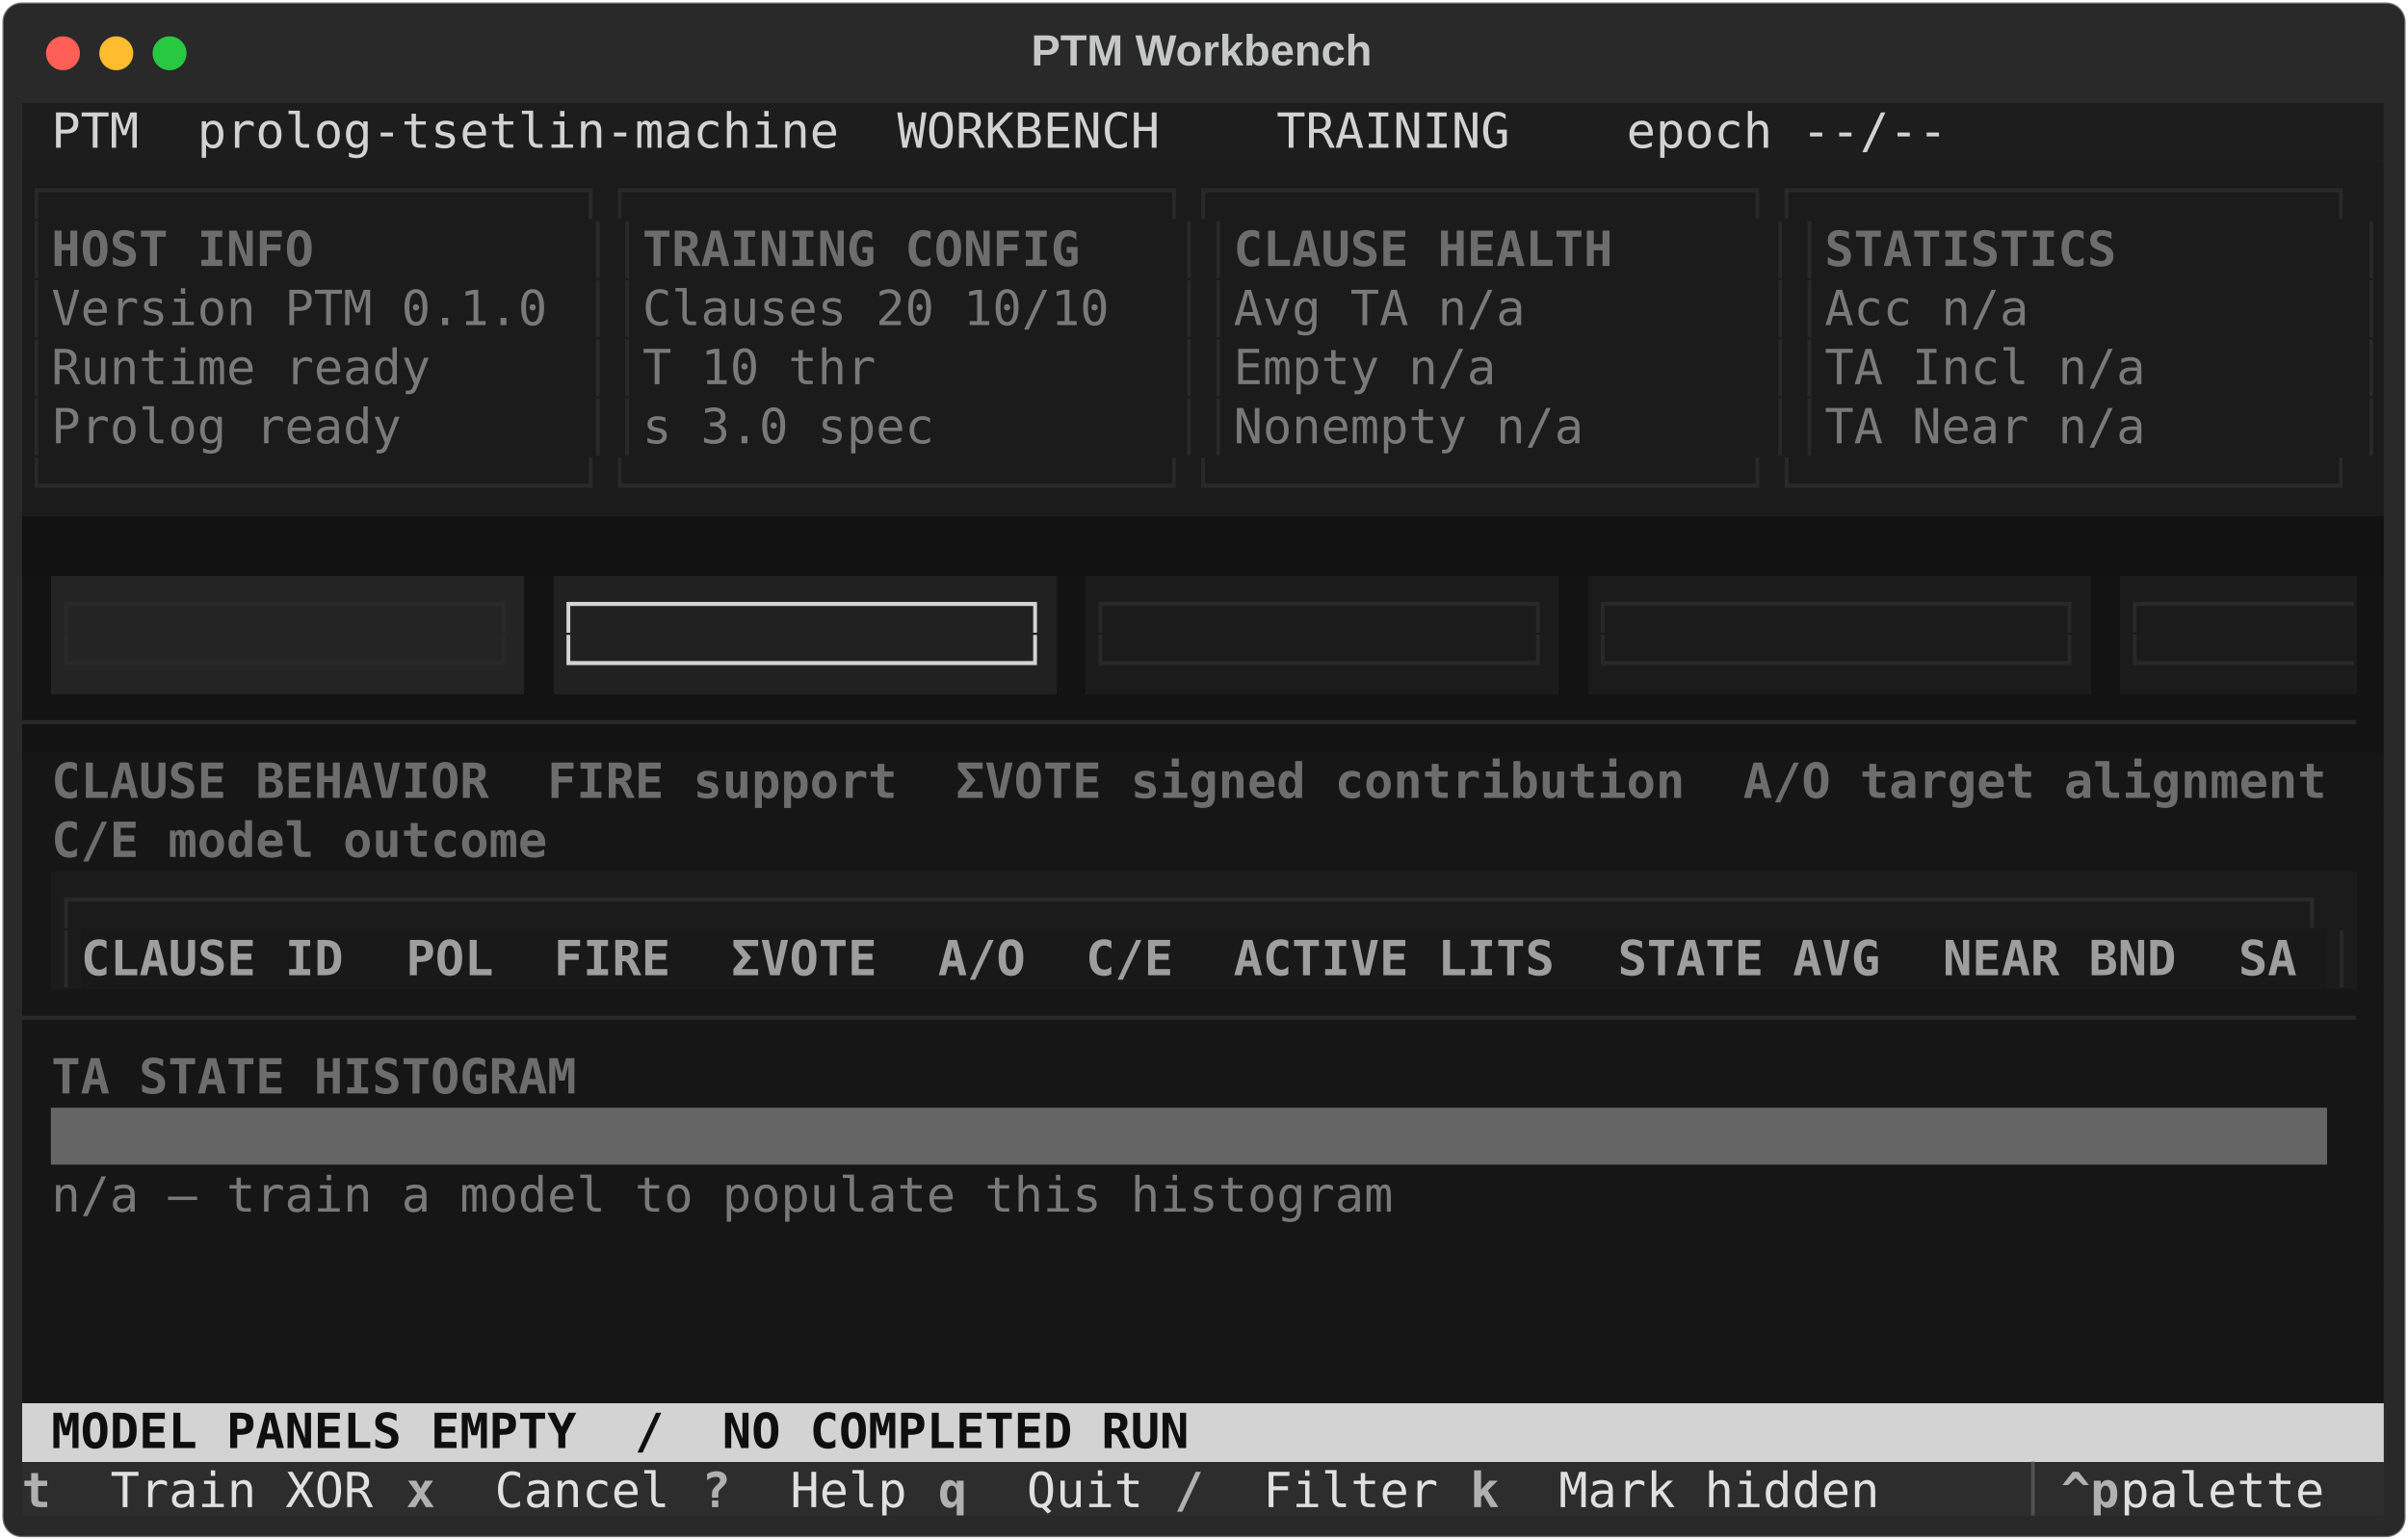
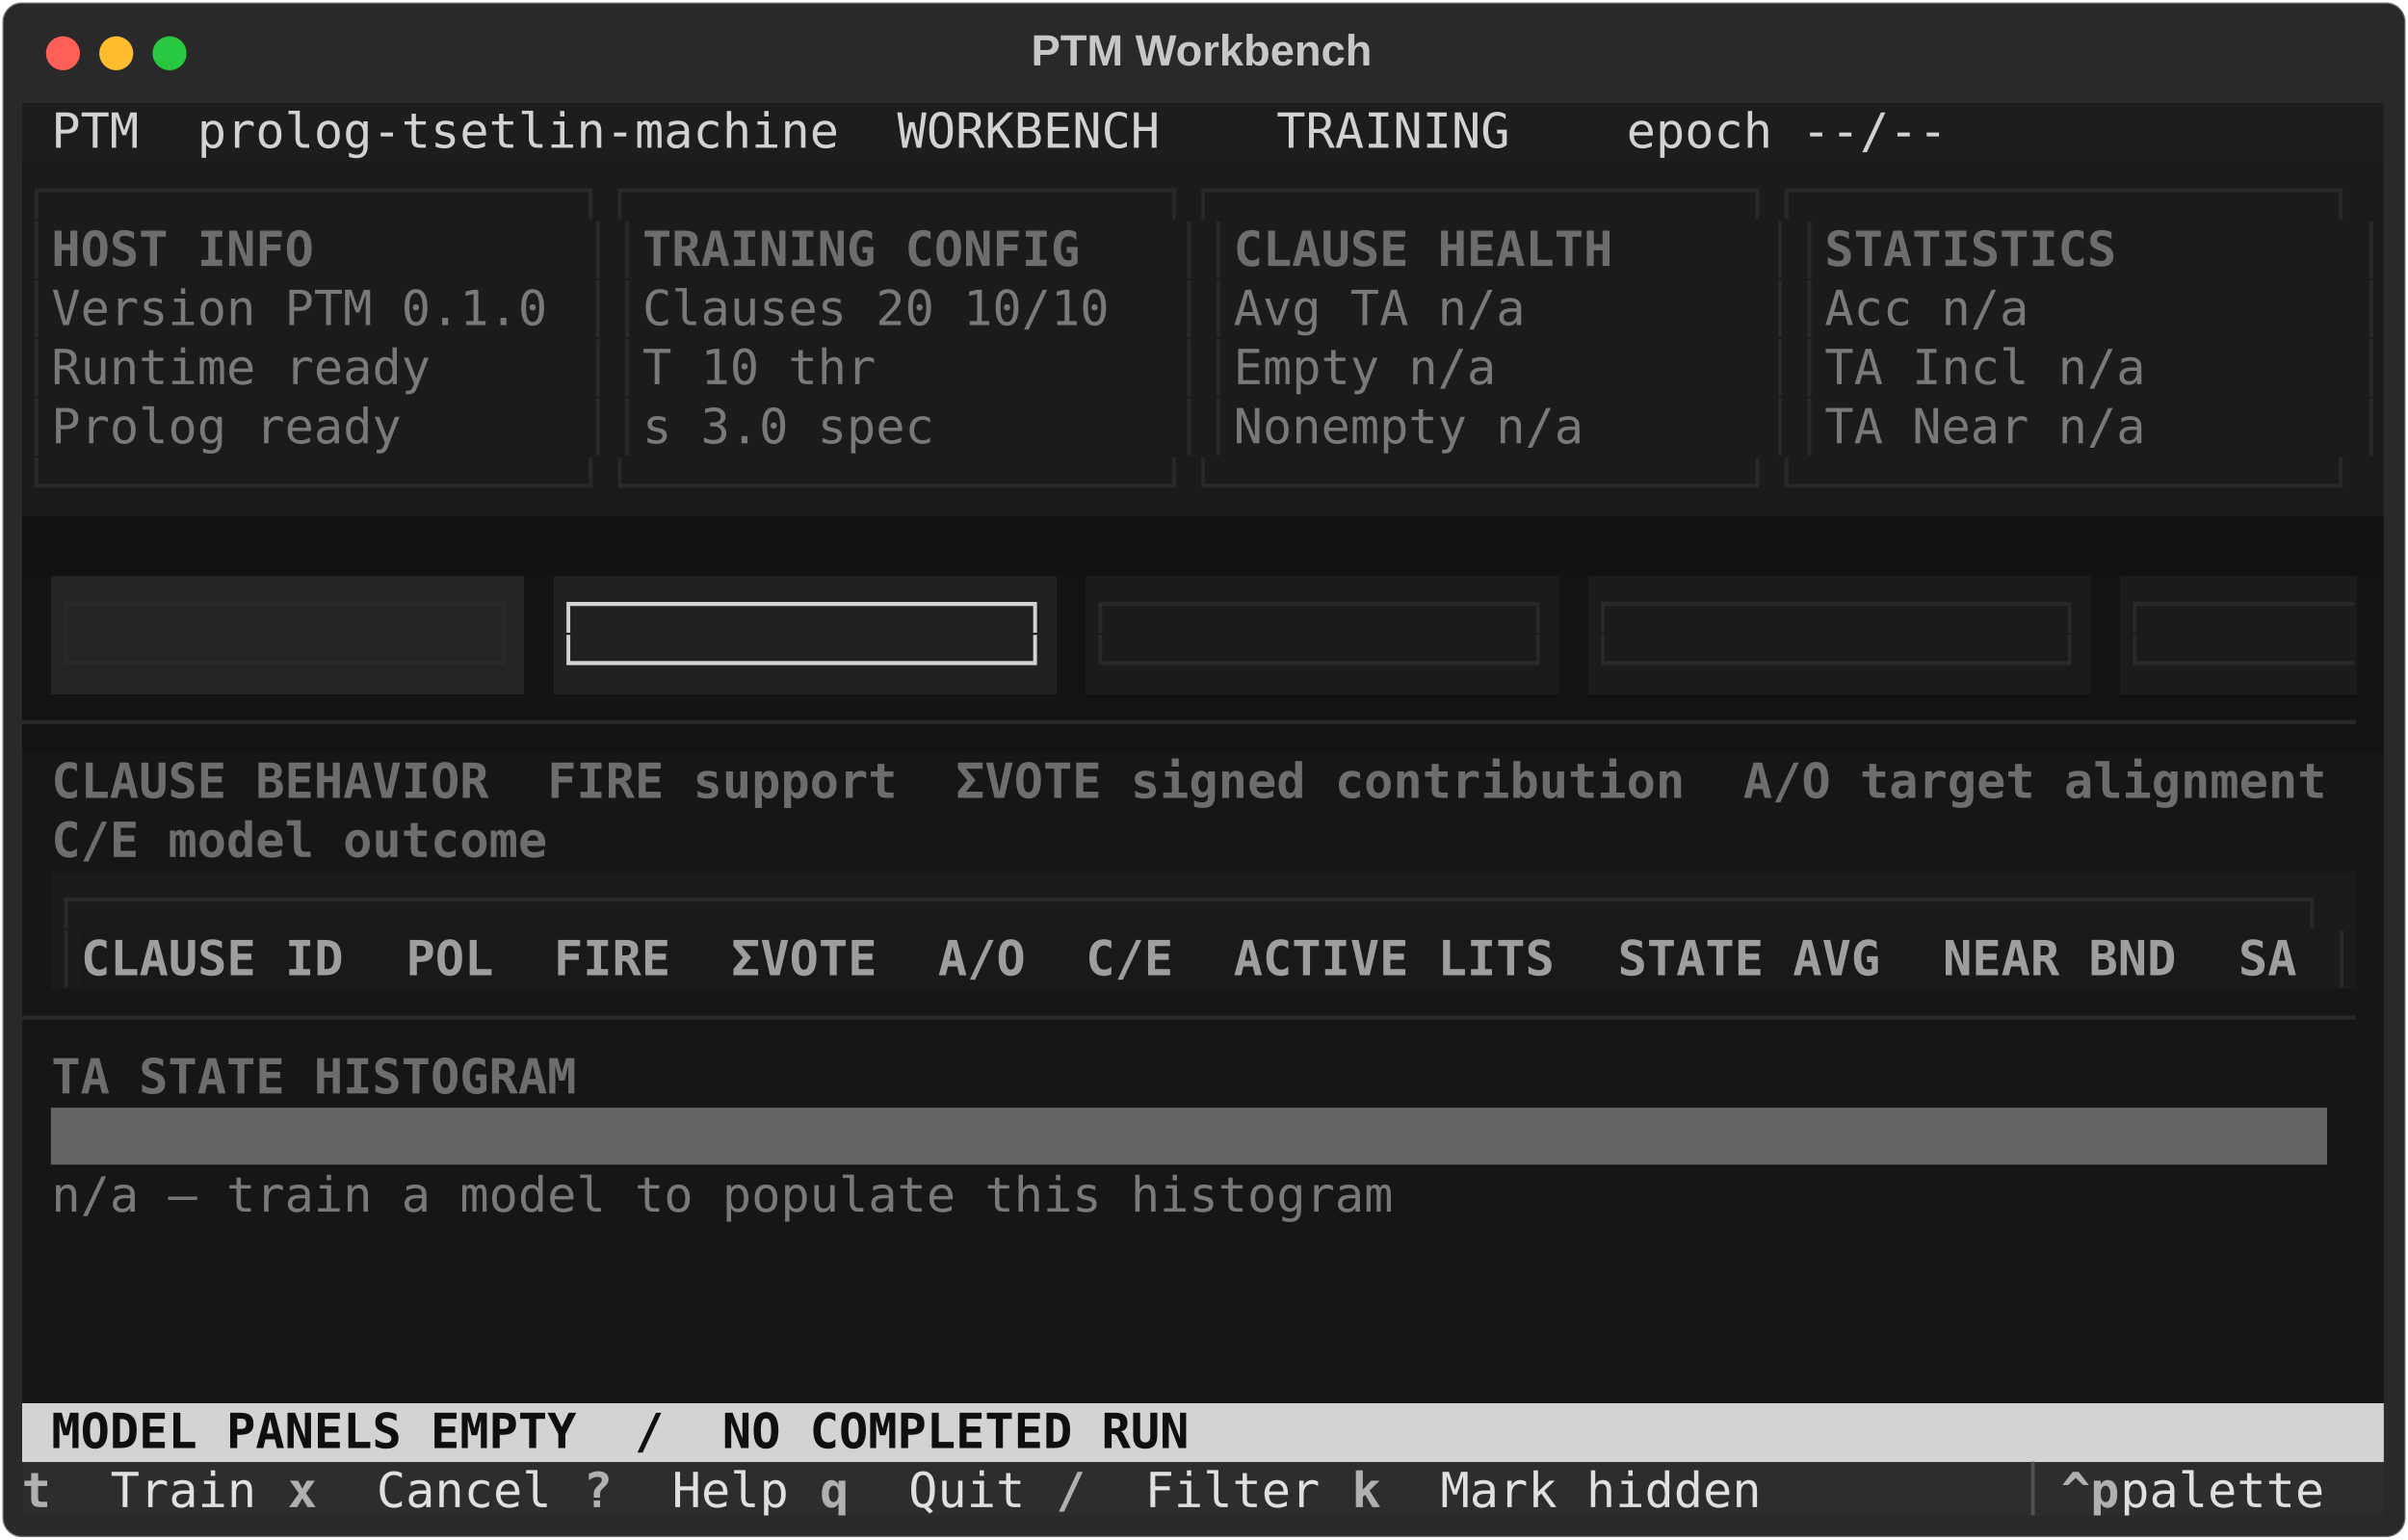
<svg xmlns="http://www.w3.org/2000/svg" class="rich-terminal" viewBox="0 0 994 635.6">
  <style>

    @font-face {
        font-family: "Fira Code";
        src: local("FiraCode-Regular"),
                url("https://cdnjs.cloudflare.com/ajax/libs/firacode/6.2.0/woff2/FiraCode-Regular.woff2") format("woff2"),
                url("https://cdnjs.cloudflare.com/ajax/libs/firacode/6.2.0/woff/FiraCode-Regular.woff") format("woff");
        font-style: normal;
        font-weight: 400;
    }
    @font-face {
        font-family: "Fira Code";
        src: local("FiraCode-Bold"),
                url("https://cdnjs.cloudflare.com/ajax/libs/firacode/6.2.0/woff2/FiraCode-Bold.woff2") format("woff2"),
                url("https://cdnjs.cloudflare.com/ajax/libs/firacode/6.2.0/woff/FiraCode-Bold.woff") format("woff");
        font-style: bold;
        font-weight: 700;
    }

    .terminal-matrix {
        font-family: Fira Code, monospace;
        font-size: 20px;
        line-height: 24.4px;
        font-variant-east-asian: full-width;
    }

    .terminal-title {
        font-size: 18px;
        font-weight: bold;
        font-family: arial;
    }

    .terminal-r1 { fill: #c5c8c6 }
.terminal-r2 { fill: #d2d2d2 }
.terminal-r3 { fill: #292929 }
.terminal-r4 { fill: #6d6d6d;font-weight: bold }
.terminal-r5 { fill: #797979 }
.terminal-r6 { fill: #d3d3d3 }
.terminal-r7 { fill: #9e9e9e;font-weight: bold }
.terminal-r8 { fill: #656565 }
.terminal-r9 { fill: #0f0f0f;font-weight: bold }
.terminal-r10 { fill: #b0b0b0;font-weight: bold }
.terminal-r11 { fill: #e0e0e0 }
.terminal-r12 { fill: #515151 }
    </style>
  <defs>
    <clipPath id="terminal-clip-terminal">
      <rect x="0" y="0" width="975.0" height="584.6" />
    </clipPath>
    <clipPath id="terminal-line-0">
      <rect x="0" y="1.5" width="976" height="24.65" />
    </clipPath>
    <clipPath id="terminal-line-1">
      <rect x="0" y="25.9" width="976" height="24.65" />
    </clipPath>
    <clipPath id="terminal-line-2">
      <rect x="0" y="50.3" width="976" height="24.65" />
    </clipPath>
    <clipPath id="terminal-line-3">
      <rect x="0" y="74.7" width="976" height="24.65" />
    </clipPath>
    <clipPath id="terminal-line-4">
      <rect x="0" y="99.1" width="976" height="24.65" />
    </clipPath>
    <clipPath id="terminal-line-5">
      <rect x="0" y="123.5" width="976" height="24.65" />
    </clipPath>
    <clipPath id="terminal-line-6">
      <rect x="0" y="147.9" width="976" height="24.65" />
    </clipPath>
    <clipPath id="terminal-line-7">
      <rect x="0" y="172.3" width="976" height="24.65" />
    </clipPath>
    <clipPath id="terminal-line-8">
      <rect x="0" y="196.7" width="976" height="24.65" />
    </clipPath>
    <clipPath id="terminal-line-9">
      <rect x="0" y="221.1" width="976" height="24.65" />
    </clipPath>
    <clipPath id="terminal-line-10">
      <rect x="0" y="245.5" width="976" height="24.65" />
    </clipPath>
    <clipPath id="terminal-line-11">
      <rect x="0" y="269.9" width="976" height="24.65" />
    </clipPath>
    <clipPath id="terminal-line-12">
      <rect x="0" y="294.3" width="976" height="24.65" />
    </clipPath>
    <clipPath id="terminal-line-13">
      <rect x="0" y="318.7" width="976" height="24.65" />
    </clipPath>
    <clipPath id="terminal-line-14">
      <rect x="0" y="343.1" width="976" height="24.65" />
    </clipPath>
    <clipPath id="terminal-line-15">
      <rect x="0" y="367.5" width="976" height="24.65" />
    </clipPath>
    <clipPath id="terminal-line-16">
      <rect x="0" y="391.9" width="976" height="24.65" />
    </clipPath>
    <clipPath id="terminal-line-17">
      <rect x="0" y="416.3" width="976" height="24.65" />
    </clipPath>
    <clipPath id="terminal-line-18">
      <rect x="0" y="440.7" width="976" height="24.65" />
    </clipPath>
    <clipPath id="terminal-line-19">
      <rect x="0" y="465.1" width="976" height="24.65" />
    </clipPath>
    <clipPath id="terminal-line-20">
      <rect x="0" y="489.5" width="976" height="24.65" />
    </clipPath>
    <clipPath id="terminal-line-21">
      <rect x="0" y="513.9" width="976" height="24.65" />
    </clipPath>
    <clipPath id="terminal-line-22">
      <rect x="0" y="538.3" width="976" height="24.65" />
    </clipPath>
  </defs>
  <rect fill="#292929" stroke="rgba(255,255,255,0.35)" stroke-width="1" x="1" y="1" width="992" height="633.6" rx="8" />
  <text class="terminal-title" fill="#c5c8c6" text-anchor="middle" x="496" y="27">PTM Workbench</text>
  <g transform="translate(26,22)">
    <circle cx="0" cy="0" r="7" fill="#ff5f57" />
    <circle cx="22" cy="0" r="7" fill="#febc2e" />
    <circle cx="44" cy="0" r="7" fill="#28c840" />
  </g>
  <g transform="translate(9, 41)" clip-path="url(#terminal-clip-terminal)">
    <rect fill="#1d1d1d" x="0" y="1.5" width="12.2" height="24.65" shape-rendering="crispEdges" />
    <rect fill="#1d1d1d" x="12.2" y="1.5" width="793" height="24.65" shape-rendering="crispEdges" />
    <rect fill="#1d1d1d" x="805.2" y="1.5" width="170.8" height="24.65" shape-rendering="crispEdges" />
    <rect fill="#1b1b1b" x="0" y="25.9" width="976" height="24.65" shape-rendering="crispEdges" />
    <rect fill="#1b1b1b" x="0" y="50.3" width="12.2" height="24.65" shape-rendering="crispEdges" />
    <rect fill="#1b1b1b" x="12.2" y="50.3" width="109.8" height="24.65" shape-rendering="crispEdges" />
    <rect fill="#1b1b1b" x="122" y="50.3" width="109.8" height="24.65" shape-rendering="crispEdges" />
    <rect fill="#1b1b1b" x="231.8" y="50.3" width="24.4" height="24.65" shape-rendering="crispEdges" />
    <rect fill="#1b1b1b" x="256.2" y="50.3" width="183" height="24.65" shape-rendering="crispEdges" />
    <rect fill="#1b1b1b" x="439.2" y="50.3" width="36.6" height="24.65" shape-rendering="crispEdges" />
    <rect fill="#1b1b1b" x="475.8" y="50.3" width="24.4" height="24.65" shape-rendering="crispEdges" />
    <rect fill="#1b1b1b" x="500.2" y="50.3" width="158.6" height="24.65" shape-rendering="crispEdges" />
    <rect fill="#1b1b1b" x="658.8" y="50.3" width="61" height="24.65" shape-rendering="crispEdges" />
    <rect fill="#1b1b1b" x="719.8" y="50.3" width="24.4" height="24.65" shape-rendering="crispEdges" />
    <rect fill="#1b1b1b" x="744.2" y="50.3" width="122" height="24.65" shape-rendering="crispEdges" />
    <rect fill="#1b1b1b" x="866.2" y="50.3" width="97.6" height="24.65" shape-rendering="crispEdges" />
    <rect fill="#1b1b1b" x="963.8" y="50.3" width="12.2" height="24.65" shape-rendering="crispEdges" />
    <rect fill="#1b1b1b" x="0" y="74.7" width="12.2" height="24.65" shape-rendering="crispEdges" />
    <rect fill="#1b1b1b" x="12.2" y="74.7" width="207.4" height="24.65" shape-rendering="crispEdges" />
    <rect fill="#1b1b1b" x="219.6" y="74.7" width="12.2" height="24.65" shape-rendering="crispEdges" />
    <rect fill="#1b1b1b" x="231.8" y="74.7" width="24.4" height="24.65" shape-rendering="crispEdges" />
    <rect fill="#1b1b1b" x="256.2" y="74.7" width="195.2" height="24.65" shape-rendering="crispEdges" />
    <rect fill="#1b1b1b" x="451.4" y="74.7" width="24.4" height="24.65" shape-rendering="crispEdges" />
    <rect fill="#1b1b1b" x="475.8" y="74.7" width="24.4" height="24.65" shape-rendering="crispEdges" />
    <rect fill="#1b1b1b" x="500.2" y="74.7" width="122" height="24.65" shape-rendering="crispEdges" />
    <rect fill="#1b1b1b" x="622.2" y="74.7" width="97.6" height="24.65" shape-rendering="crispEdges" />
    <rect fill="#1b1b1b" x="719.8" y="74.7" width="24.4" height="24.65" shape-rendering="crispEdges" />
    <rect fill="#1b1b1b" x="744.2" y="74.7" width="85.4" height="24.65" shape-rendering="crispEdges" />
    <rect fill="#1b1b1b" x="829.6" y="74.7" width="134.2" height="24.65" shape-rendering="crispEdges" />
    <rect fill="#1b1b1b" x="963.8" y="74.7" width="12.2" height="24.65" shape-rendering="crispEdges" />
    <rect fill="#1b1b1b" x="0" y="99.1" width="12.2" height="24.65" shape-rendering="crispEdges" />
    <rect fill="#1b1b1b" x="12.2" y="99.1" width="158.6" height="24.65" shape-rendering="crispEdges" />
    <rect fill="#1b1b1b" x="170.8" y="99.1" width="61" height="24.65" shape-rendering="crispEdges" />
    <rect fill="#1b1b1b" x="231.8" y="99.1" width="24.4" height="24.65" shape-rendering="crispEdges" />
    <rect fill="#1b1b1b" x="256.2" y="99.1" width="97.6" height="24.65" shape-rendering="crispEdges" />
    <rect fill="#1b1b1b" x="353.8" y="99.1" width="122" height="24.65" shape-rendering="crispEdges" />
    <rect fill="#1b1b1b" x="475.8" y="99.1" width="24.4" height="24.65" shape-rendering="crispEdges" />
    <rect fill="#1b1b1b" x="500.2" y="99.1" width="109.8" height="24.65" shape-rendering="crispEdges" />
    <rect fill="#1b1b1b" x="610" y="99.1" width="109.8" height="24.65" shape-rendering="crispEdges" />
    <rect fill="#1b1b1b" x="719.8" y="99.1" width="24.4" height="24.65" shape-rendering="crispEdges" />
    <rect fill="#1b1b1b" x="744.2" y="99.1" width="134.2" height="24.65" shape-rendering="crispEdges" />
    <rect fill="#1b1b1b" x="878.4" y="99.1" width="85.4" height="24.65" shape-rendering="crispEdges" />
    <rect fill="#1b1b1b" x="963.8" y="99.1" width="12.2" height="24.65" shape-rendering="crispEdges" />
    <rect fill="#1b1b1b" x="0" y="123.5" width="12.2" height="24.65" shape-rendering="crispEdges" />
    <rect fill="#1b1b1b" x="12.2" y="123.5" width="146.4" height="24.65" shape-rendering="crispEdges" />
    <rect fill="#1b1b1b" x="158.6" y="123.5" width="73.2" height="24.65" shape-rendering="crispEdges" />
    <rect fill="#1b1b1b" x="231.8" y="123.5" width="24.4" height="24.65" shape-rendering="crispEdges" />
    <rect fill="#1b1b1b" x="256.2" y="123.5" width="122" height="24.65" shape-rendering="crispEdges" />
    <rect fill="#1b1b1b" x="378.2" y="123.5" width="97.6" height="24.65" shape-rendering="crispEdges" />
    <rect fill="#1b1b1b" x="475.8" y="123.5" width="24.4" height="24.65" shape-rendering="crispEdges" />
    <rect fill="#1b1b1b" x="500.2" y="123.5" width="146.4" height="24.65" shape-rendering="crispEdges" />
    <rect fill="#1b1b1b" x="646.6" y="123.5" width="73.2" height="24.65" shape-rendering="crispEdges" />
    <rect fill="#1b1b1b" x="719.8" y="123.5" width="24.4" height="24.65" shape-rendering="crispEdges" />
    <rect fill="#1b1b1b" x="744.2" y="123.5" width="134.2" height="24.65" shape-rendering="crispEdges" />
    <rect fill="#1b1b1b" x="878.4" y="123.5" width="85.4" height="24.65" shape-rendering="crispEdges" />
    <rect fill="#1b1b1b" x="963.8" y="123.5" width="12.2" height="24.65" shape-rendering="crispEdges" />
    <rect fill="#1b1b1b" x="0" y="147.9" width="976" height="24.65" shape-rendering="crispEdges" />
    <rect fill="#121212" x="0" y="172.3" width="976" height="24.65" shape-rendering="crispEdges" />
    <rect fill="#131313" x="0" y="196.7" width="12.2" height="24.65" shape-rendering="crispEdges" />
    <rect fill="#242424" x="12.2" y="196.7" width="195.2" height="24.65" shape-rendering="crispEdges" />
    <rect fill="#131313" x="207.4" y="196.7" width="12.2" height="24.65" shape-rendering="crispEdges" />
    <rect fill="#212121" x="219.6" y="196.7" width="207.4" height="24.65" shape-rendering="crispEdges" />
    <rect fill="#131313" x="427" y="196.7" width="12.2" height="24.65" shape-rendering="crispEdges" />
    <rect fill="#1b1b1b" x="439.2" y="196.7" width="195.2" height="24.65" shape-rendering="crispEdges" />
    <rect fill="#131313" x="634.4" y="196.7" width="12.2" height="24.65" shape-rendering="crispEdges" />
    <rect fill="#1b1b1b" x="646.6" y="196.7" width="207.4" height="24.65" shape-rendering="crispEdges" />
    <rect fill="#131313" x="854" y="196.7" width="12.2" height="24.65" shape-rendering="crispEdges" />
    <rect fill="#1b1b1b" x="866.2" y="196.7" width="97.6" height="24.65" shape-rendering="crispEdges" />
    <rect fill="#131313" x="963.8" y="196.7" width="12.2" height="24.65" shape-rendering="crispEdges" />
    <rect fill="#131313" x="0" y="221.1" width="12.2" height="24.65" shape-rendering="crispEdges" />
    <rect fill="#242424" x="12.2" y="221.1" width="195.2" height="24.65" shape-rendering="crispEdges" />
    <rect fill="#131313" x="207.4" y="221.1" width="12.2" height="24.65" shape-rendering="crispEdges" />
    <rect fill="#212121" x="219.6" y="221.1" width="207.4" height="24.65" shape-rendering="crispEdges" />
    <rect fill="#131313" x="427" y="221.1" width="12.2" height="24.65" shape-rendering="crispEdges" />
    <rect fill="#1b1b1b" x="439.2" y="221.1" width="195.2" height="24.65" shape-rendering="crispEdges" />
    <rect fill="#131313" x="634.4" y="221.1" width="12.2" height="24.65" shape-rendering="crispEdges" />
    <rect fill="#1b1b1b" x="646.6" y="221.1" width="207.4" height="24.65" shape-rendering="crispEdges" />
    <rect fill="#131313" x="854" y="221.1" width="12.2" height="24.65" shape-rendering="crispEdges" />
    <rect fill="#1b1b1b" x="866.2" y="221.1" width="97.6" height="24.65" shape-rendering="crispEdges" />
    <rect fill="#131313" x="963.8" y="221.1" width="12.2" height="24.65" shape-rendering="crispEdges" />
    <rect fill="#131313" x="0" y="245.5" width="976" height="24.65" shape-rendering="crispEdges" />
    <rect fill="#161616" x="0" y="269.9" width="12.2" height="24.65" shape-rendering="crispEdges" />
    <rect fill="#161616" x="12.2" y="269.9" width="951.6" height="24.65" shape-rendering="crispEdges" />
    <rect fill="#161616" x="963.8" y="269.9" width="12.2" height="24.65" shape-rendering="crispEdges" />
    <rect fill="#161616" x="0" y="294.3" width="12.2" height="24.65" shape-rendering="crispEdges" />
    <rect fill="#161616" x="12.2" y="294.3" width="207.4" height="24.65" shape-rendering="crispEdges" />
    <rect fill="#161616" x="219.6" y="294.3" width="756.4" height="24.65" shape-rendering="crispEdges" />
    <rect fill="#161616" x="0" y="318.7" width="12.2" height="24.65" shape-rendering="crispEdges" />
    <rect fill="#1b1b1b" x="12.2" y="318.7" width="951.6" height="24.65" shape-rendering="crispEdges" />
    <rect fill="#161616" x="963.8" y="318.7" width="12.2" height="24.65" shape-rendering="crispEdges" />
    <rect fill="#161616" x="0" y="343.1" width="12.2" height="24.65" shape-rendering="crispEdges" />
    <rect fill="#1b1b1b" x="12.2" y="343.1" width="12.2" height="24.65" shape-rendering="crispEdges" />
    <rect fill="#191919" x="24.4" y="343.1" width="134.2" height="24.65" shape-rendering="crispEdges" />
    <rect fill="#191919" x="158.6" y="343.1" width="61" height="24.65" shape-rendering="crispEdges" />
    <rect fill="#191919" x="219.6" y="343.1" width="73.2" height="24.65" shape-rendering="crispEdges" />
    <rect fill="#191919" x="292.8" y="343.1" width="85.4" height="24.65" shape-rendering="crispEdges" />
    <rect fill="#191919" x="378.2" y="343.1" width="61" height="24.65" shape-rendering="crispEdges" />
    <rect fill="#191919" x="439.2" y="343.1" width="61" height="24.65" shape-rendering="crispEdges" />
    <rect fill="#191919" x="500.2" y="343.1" width="158.6" height="24.65" shape-rendering="crispEdges" />
    <rect fill="#191919" x="658.8" y="343.1" width="134.2" height="24.65" shape-rendering="crispEdges" />
    <rect fill="#191919" x="793" y="343.1" width="122" height="24.65" shape-rendering="crispEdges" />
    <rect fill="#191919" x="915" y="343.1" width="36.6" height="24.65" shape-rendering="crispEdges" />
    <rect fill="#1b1b1b" x="951.6" y="343.1" width="12.2" height="24.65" shape-rendering="crispEdges" />
    <rect fill="#161616" x="963.8" y="343.1" width="12.2" height="24.65" shape-rendering="crispEdges" />
    <rect fill="#161616" x="0" y="367.5" width="976" height="24.65" shape-rendering="crispEdges" />
    <rect fill="#161616" x="0" y="391.9" width="12.2" height="24.65" shape-rendering="crispEdges" />
    <rect fill="#161616" x="12.2" y="391.9" width="219.6" height="24.65" shape-rendering="crispEdges" />
    <rect fill="#161616" x="231.8" y="391.9" width="744.2" height="24.65" shape-rendering="crispEdges" />
    <rect fill="#161616" x="0" y="416.3" width="12.2" height="24.65" shape-rendering="crispEdges" />
    <rect fill="#161616" x="12.2" y="416.3" width="951.6" height="24.65" shape-rendering="crispEdges" />
    <rect fill="#161616" x="963.8" y="416.3" width="12.2" height="24.65" shape-rendering="crispEdges" />
    <rect fill="#161616" x="0" y="440.7" width="12.2" height="24.65" shape-rendering="crispEdges" />
    <rect fill="#161616" x="12.2" y="440.7" width="561.2" height="24.65" shape-rendering="crispEdges" />
    <rect fill="#161616" x="573.4" y="440.7" width="402.6" height="24.65" shape-rendering="crispEdges" />
    <rect fill="#161616" x="0" y="465.1" width="976" height="24.65" shape-rendering="crispEdges" />
    <rect fill="#161616" x="0" y="489.5" width="976" height="24.65" shape-rendering="crispEdges" />
    <rect fill="#161616" x="0" y="513.9" width="976" height="24.65" shape-rendering="crispEdges" />
    <rect fill="#d3d3d3" x="0" y="538.3" width="12.2" height="24.65" shape-rendering="crispEdges" />
    <rect fill="#d3d3d3" x="12.2" y="538.3" width="475.8" height="24.65" shape-rendering="crispEdges" />
    <rect fill="#d3d3d3" x="488" y="538.3" width="488" height="24.65" shape-rendering="crispEdges" />
    <rect fill="#2d2d2d" x="0" y="562.7" width="36.6" height="24.65" shape-rendering="crispEdges" />
-     <rect fill="#2d2d2d" x="36.6" y="562.7" width="122" height="24.65" shape-rendering="crispEdges" />
-     <rect fill="#2d2d2d" x="158.6" y="562.7" width="36.6" height="24.65" shape-rendering="crispEdges" />
-     <rect fill="#2d2d2d" x="195.2" y="562.7" width="85.4" height="24.65" shape-rendering="crispEdges" />
-     <rect fill="#2d2d2d" x="280.6" y="562.7" width="36.6" height="24.65" shape-rendering="crispEdges" />
-     <rect fill="#2d2d2d" x="317.2" y="562.7" width="61" height="24.65" shape-rendering="crispEdges" />
-     <rect fill="#2d2d2d" x="378.2" y="562.7" width="36.6" height="24.65" shape-rendering="crispEdges" />
-     <rect fill="#2d2d2d" x="414.8" y="562.7" width="61" height="24.65" shape-rendering="crispEdges" />
-     <rect fill="#2d2d2d" x="475.8" y="562.7" width="36.6" height="24.65" shape-rendering="crispEdges" />
-     <rect fill="#2d2d2d" x="512.4" y="562.7" width="85.4" height="24.65" shape-rendering="crispEdges" />
-     <rect fill="#2d2d2d" x="597.8" y="562.7" width="36.6" height="24.65" shape-rendering="crispEdges" />
-     <rect fill="#2d2d2d" x="634.4" y="562.7" width="146.4" height="24.65" shape-rendering="crispEdges" />
-     <rect fill="#2d2d2d" x="780.8" y="562.7" width="48.8" height="24.65" shape-rendering="crispEdges" />
+     <rect fill="#2d2d2d" x="36.6" y="562.7" width="73.2" height="24.65" shape-rendering="crispEdges" />
+     <rect fill="#2d2d2d" x="109.8" y="562.7" width="36.6" height="24.65" shape-rendering="crispEdges" />
+     <rect fill="#2d2d2d" x="146.4" y="562.7" width="85.4" height="24.65" shape-rendering="crispEdges" />
+     <rect fill="#2d2d2d" x="231.8" y="562.7" width="36.6" height="24.65" shape-rendering="crispEdges" />
+     <rect fill="#2d2d2d" x="268.4" y="562.7" width="61" height="24.65" shape-rendering="crispEdges" />
+     <rect fill="#2d2d2d" x="329.4" y="562.7" width="36.6" height="24.65" shape-rendering="crispEdges" />
+     <rect fill="#2d2d2d" x="366" y="562.7" width="61" height="24.65" shape-rendering="crispEdges" />
+     <rect fill="#2d2d2d" x="427" y="562.7" width="36.6" height="24.65" shape-rendering="crispEdges" />
+     <rect fill="#2d2d2d" x="463.6" y="562.7" width="85.4" height="24.65" shape-rendering="crispEdges" />
+     <rect fill="#2d2d2d" x="549" y="562.7" width="36.6" height="24.65" shape-rendering="crispEdges" />
+     <rect fill="#2d2d2d" x="585.6" y="562.7" width="146.4" height="24.65" shape-rendering="crispEdges" />
+     <rect fill="#2d2d2d" x="732" y="562.7" width="97.6" height="24.65" shape-rendering="crispEdges" />
    <rect fill="#2d2d2d" x="829.6" y="562.7" width="12.2" height="24.65" shape-rendering="crispEdges" />
    <rect fill="#2d2d2d" x="841.8" y="562.7" width="24.4" height="24.65" shape-rendering="crispEdges" />
    <rect fill="#2d2d2d" x="866.2" y="562.7" width="97.6" height="24.65" shape-rendering="crispEdges" />
    <rect fill="#2d2d2d" x="963.8" y="562.7" width="12.2" height="24.65" shape-rendering="crispEdges" />
    <g class="terminal-matrix">
      <text class="terminal-r2" x="12.2" y="20" textLength="793" clip-path="url(#terminal-line-0)">PTM  prolog-tsetlin-machine  WORKBENCH    TRAINING    epoch --/--</text>
      <text class="terminal-r1" x="976" y="20" textLength="12.2" clip-path="url(#terminal-line-0)">
</text>
      <text class="terminal-r3" x="0" y="44.4" textLength="976" clip-path="url(#terminal-line-1)">┌──────────────────┐┌──────────────────┐┌──────────────────┐┌──────────────────┐</text>
      <text class="terminal-r1" x="976" y="44.4" textLength="12.2" clip-path="url(#terminal-line-1)">
</text>
      <text class="terminal-r3" x="0" y="68.8" textLength="12.2" clip-path="url(#terminal-line-2)">│</text>
      <text class="terminal-r4" x="12.2" y="68.8" textLength="109.8" clip-path="url(#terminal-line-2)">HOST INFO</text>
      <text class="terminal-r3" x="231.8" y="68.8" textLength="24.4" clip-path="url(#terminal-line-2)">││</text>
      <text class="terminal-r4" x="256.2" y="68.8" textLength="183" clip-path="url(#terminal-line-2)">TRAINING CONFIG</text>
      <text class="terminal-r3" x="475.8" y="68.8" textLength="24.4" clip-path="url(#terminal-line-2)">││</text>
      <text class="terminal-r4" x="500.2" y="68.8" textLength="158.6" clip-path="url(#terminal-line-2)">CLAUSE HEALTH</text>
      <text class="terminal-r3" x="719.8" y="68.8" textLength="24.4" clip-path="url(#terminal-line-2)">││</text>
      <text class="terminal-r4" x="744.2" y="68.8" textLength="122" clip-path="url(#terminal-line-2)">STATISTICS</text>
      <text class="terminal-r3" x="963.8" y="68.8" textLength="12.2" clip-path="url(#terminal-line-2)">│</text>
      <text class="terminal-r1" x="976" y="68.8" textLength="12.2" clip-path="url(#terminal-line-2)">
</text>
      <text class="terminal-r3" x="0" y="93.2" textLength="12.2" clip-path="url(#terminal-line-3)">│</text>
      <text class="terminal-r5" x="12.2" y="93.2" textLength="207.4" clip-path="url(#terminal-line-3)">Version PTM 0.1.0</text>
      <text class="terminal-r3" x="231.8" y="93.2" textLength="24.4" clip-path="url(#terminal-line-3)">││</text>
      <text class="terminal-r5" x="256.2" y="93.2" textLength="195.2" clip-path="url(#terminal-line-3)">Clauses 20 10/10</text>
      <text class="terminal-r3" x="475.8" y="93.2" textLength="24.4" clip-path="url(#terminal-line-3)">││</text>
      <text class="terminal-r5" x="500.2" y="93.2" textLength="122" clip-path="url(#terminal-line-3)">Avg TA n/a</text>
      <text class="terminal-r3" x="719.8" y="93.2" textLength="24.4" clip-path="url(#terminal-line-3)">││</text>
      <text class="terminal-r5" x="744.2" y="93.2" textLength="85.4" clip-path="url(#terminal-line-3)">Acc n/a</text>
      <text class="terminal-r3" x="963.8" y="93.2" textLength="12.2" clip-path="url(#terminal-line-3)">│</text>
      <text class="terminal-r1" x="976" y="93.2" textLength="12.2" clip-path="url(#terminal-line-3)">
</text>
      <text class="terminal-r3" x="0" y="117.6" textLength="12.2" clip-path="url(#terminal-line-4)">│</text>
      <text class="terminal-r5" x="12.2" y="117.6" textLength="158.6" clip-path="url(#terminal-line-4)">Runtime ready</text>
      <text class="terminal-r3" x="231.8" y="117.6" textLength="24.4" clip-path="url(#terminal-line-4)">││</text>
      <text class="terminal-r5" x="256.2" y="117.6" textLength="97.6" clip-path="url(#terminal-line-4)">T 10 thr</text>
      <text class="terminal-r3" x="475.8" y="117.6" textLength="24.4" clip-path="url(#terminal-line-4)">││</text>
      <text class="terminal-r5" x="500.2" y="117.6" textLength="109.8" clip-path="url(#terminal-line-4)">Empty n/a</text>
      <text class="terminal-r3" x="719.8" y="117.6" textLength="24.4" clip-path="url(#terminal-line-4)">││</text>
      <text class="terminal-r5" x="744.2" y="117.6" textLength="134.2" clip-path="url(#terminal-line-4)">TA Incl n/a</text>
      <text class="terminal-r3" x="963.8" y="117.6" textLength="12.2" clip-path="url(#terminal-line-4)">│</text>
      <text class="terminal-r1" x="976" y="117.6" textLength="12.2" clip-path="url(#terminal-line-4)">
</text>
      <text class="terminal-r3" x="0" y="142" textLength="12.2" clip-path="url(#terminal-line-5)">│</text>
      <text class="terminal-r5" x="12.2" y="142" textLength="146.4" clip-path="url(#terminal-line-5)">Prolog ready</text>
      <text class="terminal-r3" x="231.8" y="142" textLength="24.4" clip-path="url(#terminal-line-5)">││</text>
      <text class="terminal-r5" x="256.2" y="142" textLength="122" clip-path="url(#terminal-line-5)">s 3.0 spec</text>
      <text class="terminal-r3" x="475.8" y="142" textLength="24.4" clip-path="url(#terminal-line-5)">││</text>
      <text class="terminal-r5" x="500.2" y="142" textLength="146.4" clip-path="url(#terminal-line-5)">Nonempty n/a</text>
      <text class="terminal-r3" x="719.8" y="142" textLength="24.4" clip-path="url(#terminal-line-5)">││</text>
      <text class="terminal-r5" x="744.2" y="142" textLength="134.2" clip-path="url(#terminal-line-5)">TA Near n/a</text>
      <text class="terminal-r3" x="963.8" y="142" textLength="12.2" clip-path="url(#terminal-line-5)">│</text>
      <text class="terminal-r1" x="976" y="142" textLength="12.2" clip-path="url(#terminal-line-5)">
</text>
      <text class="terminal-r3" x="0" y="166.4" textLength="976" clip-path="url(#terminal-line-6)">└──────────────────┘└──────────────────┘└──────────────────┘└──────────────────┘</text>
      <text class="terminal-r1" x="976" y="166.4" textLength="12.2" clip-path="url(#terminal-line-6)">
</text>
      <text class="terminal-r1" x="976" y="190.8" textLength="12.2" clip-path="url(#terminal-line-7)">
</text>
      <text class="terminal-r3" x="12.2" y="215.2" textLength="195.2" clip-path="url(#terminal-line-8)">┌──────────────┐</text>
      <text class="terminal-r6" x="219.6" y="215.2" textLength="207.4" clip-path="url(#terminal-line-8)">┌───────────────┐</text>
      <text class="terminal-r3" x="439.2" y="215.2" textLength="195.2" clip-path="url(#terminal-line-8)">┌──────────────┐</text>
      <text class="terminal-r3" x="646.6" y="215.2" textLength="207.4" clip-path="url(#terminal-line-8)">┌───────────────┐</text>
      <text class="terminal-r3" x="866.2" y="215.2" textLength="97.6" clip-path="url(#terminal-line-8)">┌───────</text>
      <text class="terminal-r1" x="976" y="215.2" textLength="12.2" clip-path="url(#terminal-line-8)">
</text>
      <text class="terminal-r3" x="12.2" y="239.6" textLength="195.2" clip-path="url(#terminal-line-9)">└──────────────┘</text>
      <text class="terminal-r6" x="219.6" y="239.6" textLength="207.4" clip-path="url(#terminal-line-9)">└───────────────┘</text>
      <text class="terminal-r3" x="439.2" y="239.6" textLength="195.2" clip-path="url(#terminal-line-9)">└──────────────┘</text>
      <text class="terminal-r3" x="646.6" y="239.6" textLength="207.4" clip-path="url(#terminal-line-9)">└───────────────┘</text>
      <text class="terminal-r3" x="866.2" y="239.6" textLength="97.6" clip-path="url(#terminal-line-9)">└───────</text>
      <text class="terminal-r1" x="976" y="239.6" textLength="12.2" clip-path="url(#terminal-line-9)">
</text>
      <text class="terminal-r3" x="0" y="264" textLength="976" clip-path="url(#terminal-line-10)">────────────────────────────────────────────────────────────────────────────────</text>
      <text class="terminal-r1" x="976" y="264" textLength="12.2" clip-path="url(#terminal-line-10)">
</text>
      <text class="terminal-r4" x="12.2" y="288.4" textLength="951.6" clip-path="url(#terminal-line-11)">CLAUSE BEHAVIOR  FIRE support  ΣVOTE signed contribution  A/O target alignment</text>
      <text class="terminal-r1" x="976" y="288.4" textLength="12.2" clip-path="url(#terminal-line-11)">
</text>
      <text class="terminal-r4" x="12.2" y="312.8" textLength="207.4" clip-path="url(#terminal-line-12)">C/E model outcome</text>
      <text class="terminal-r1" x="976" y="312.8" textLength="12.2" clip-path="url(#terminal-line-12)">
</text>
      <text class="terminal-r3" x="12.2" y="337.2" textLength="951.6" clip-path="url(#terminal-line-13)">┌────────────────────────────────────────────────────────────────────────────┐</text>
      <text class="terminal-r1" x="976" y="337.2" textLength="12.2" clip-path="url(#terminal-line-13)">
</text>
      <text class="terminal-r3" x="12.2" y="361.6" textLength="12.2" clip-path="url(#terminal-line-14)">│</text>
      <text class="terminal-r7" x="24.4" y="361.6" textLength="134.2" clip-path="url(#terminal-line-14)"> CLAUSE ID </text>
      <text class="terminal-r7" x="158.6" y="361.6" textLength="61" clip-path="url(#terminal-line-14)"> POL </text>
      <text class="terminal-r7" x="219.6" y="361.6" textLength="73.2" clip-path="url(#terminal-line-14)"> FIRE </text>
      <text class="terminal-r7" x="292.8" y="361.6" textLength="85.4" clip-path="url(#terminal-line-14)"> ΣVOTE </text>
      <text class="terminal-r7" x="378.2" y="361.6" textLength="61" clip-path="url(#terminal-line-14)"> A/O </text>
      <text class="terminal-r7" x="439.2" y="361.6" textLength="61" clip-path="url(#terminal-line-14)"> C/E </text>
      <text class="terminal-r7" x="500.2" y="361.6" textLength="158.6" clip-path="url(#terminal-line-14)"> ACTIVE LITS </text>
      <text class="terminal-r7" x="658.8" y="361.6" textLength="134.2" clip-path="url(#terminal-line-14)"> STATE AVG </text>
      <text class="terminal-r7" x="793" y="361.6" textLength="122" clip-path="url(#terminal-line-14)"> NEAR BND </text>
      <text class="terminal-r7" x="915" y="361.6" textLength="36.6" clip-path="url(#terminal-line-14)"> SA</text>
      <text class="terminal-r3" x="951.6" y="361.6" textLength="12.2" clip-path="url(#terminal-line-14)">│</text>
      <text class="terminal-r1" x="976" y="361.6" textLength="12.2" clip-path="url(#terminal-line-14)">
</text>
      <text class="terminal-r3" x="0" y="386" textLength="976" clip-path="url(#terminal-line-15)">────────────────────────────────────────────────────────────────────────────────</text>
      <text class="terminal-r1" x="976" y="386" textLength="12.2" clip-path="url(#terminal-line-15)">
</text>
      <text class="terminal-r4" x="12.2" y="410.4" textLength="219.6" clip-path="url(#terminal-line-16)">TA STATE HISTOGRAM</text>
      <text class="terminal-r1" x="976" y="410.4" textLength="12.2" clip-path="url(#terminal-line-16)">
</text>
      <text class="terminal-r8" x="12.2" y="434.8" textLength="951.6" clip-path="url(#terminal-line-17)">██████████████████████████████████████████████████████████████████████████████</text>
      <text class="terminal-r1" x="976" y="434.8" textLength="12.2" clip-path="url(#terminal-line-17)">
</text>
      <text class="terminal-r5" x="12.2" y="459.2" textLength="561.2" clip-path="url(#terminal-line-18)">n/a — train a model to populate this histogram</text>
      <text class="terminal-r1" x="976" y="459.2" textLength="12.2" clip-path="url(#terminal-line-18)">
</text>
      <text class="terminal-r1" x="976" y="483.6" textLength="12.2" clip-path="url(#terminal-line-19)">
</text>
      <text class="terminal-r1" x="976" y="508" textLength="12.2" clip-path="url(#terminal-line-20)">
</text>
      <text class="terminal-r1" x="976" y="532.4" textLength="12.2" clip-path="url(#terminal-line-21)">
</text>
      <text class="terminal-r9" x="12.2" y="556.8" textLength="475.8" clip-path="url(#terminal-line-22)">MODEL PANELS EMPTY  /  NO COMPLETED RUN</text>
      <text class="terminal-r1" x="976" y="556.8" textLength="12.2" clip-path="url(#terminal-line-22)">
</text>
      <text class="terminal-r10" x="0" y="581.2" textLength="36.6" clip-path="url(#terminal-line-23)"> t </text>
-       <text class="terminal-r11" x="36.6" y="581.2" textLength="122" clip-path="url(#terminal-line-23)">Train XOR </text>
-       <text class="terminal-r10" x="158.6" y="581.2" textLength="36.6" clip-path="url(#terminal-line-23)"> x </text>
-       <text class="terminal-r11" x="195.2" y="581.2" textLength="85.4" clip-path="url(#terminal-line-23)">Cancel </text>
-       <text class="terminal-r10" x="280.6" y="581.2" textLength="36.6" clip-path="url(#terminal-line-23)"> ? </text>
-       <text class="terminal-r11" x="317.2" y="581.2" textLength="61" clip-path="url(#terminal-line-23)">Help </text>
-       <text class="terminal-r10" x="378.2" y="581.2" textLength="36.6" clip-path="url(#terminal-line-23)"> q </text>
-       <text class="terminal-r11" x="414.8" y="581.2" textLength="61" clip-path="url(#terminal-line-23)">Quit </text>
-       <text class="terminal-r10" x="475.8" y="581.2" textLength="36.6" clip-path="url(#terminal-line-23)"> / </text>
-       <text class="terminal-r11" x="512.4" y="581.2" textLength="85.4" clip-path="url(#terminal-line-23)">Filter </text>
-       <text class="terminal-r10" x="597.8" y="581.2" textLength="36.6" clip-path="url(#terminal-line-23)"> k </text>
-       <text class="terminal-r11" x="634.4" y="581.2" textLength="146.4" clip-path="url(#terminal-line-23)">Mark hidden </text>
+       <text class="terminal-r11" x="36.6" y="581.2" textLength="73.2" clip-path="url(#terminal-line-23)">Train </text>
+       <text class="terminal-r10" x="109.8" y="581.2" textLength="36.6" clip-path="url(#terminal-line-23)"> x </text>
+       <text class="terminal-r11" x="146.4" y="581.2" textLength="85.4" clip-path="url(#terminal-line-23)">Cancel </text>
+       <text class="terminal-r10" x="231.8" y="581.2" textLength="36.6" clip-path="url(#terminal-line-23)"> ? </text>
+       <text class="terminal-r11" x="268.4" y="581.2" textLength="61" clip-path="url(#terminal-line-23)">Help </text>
+       <text class="terminal-r10" x="329.4" y="581.2" textLength="36.6" clip-path="url(#terminal-line-23)"> q </text>
+       <text class="terminal-r11" x="366" y="581.2" textLength="61" clip-path="url(#terminal-line-23)">Quit </text>
+       <text class="terminal-r10" x="427" y="581.2" textLength="36.6" clip-path="url(#terminal-line-23)"> / </text>
+       <text class="terminal-r11" x="463.6" y="581.2" textLength="85.4" clip-path="url(#terminal-line-23)">Filter </text>
+       <text class="terminal-r10" x="549" y="581.2" textLength="36.6" clip-path="url(#terminal-line-23)"> k </text>
+       <text class="terminal-r11" x="585.6" y="581.2" textLength="146.4" clip-path="url(#terminal-line-23)">Mark hidden </text>
      <text class="terminal-r12" x="829.6" y="581.2" textLength="12.2" clip-path="url(#terminal-line-23)">▏</text>
      <text class="terminal-r10" x="841.8" y="581.2" textLength="24.4" clip-path="url(#terminal-line-23)">^p</text>
      <text class="terminal-r11" x="866.2" y="581.2" textLength="97.6" clip-path="url(#terminal-line-23)"> palette</text>
    </g>
  </g>
</svg>
